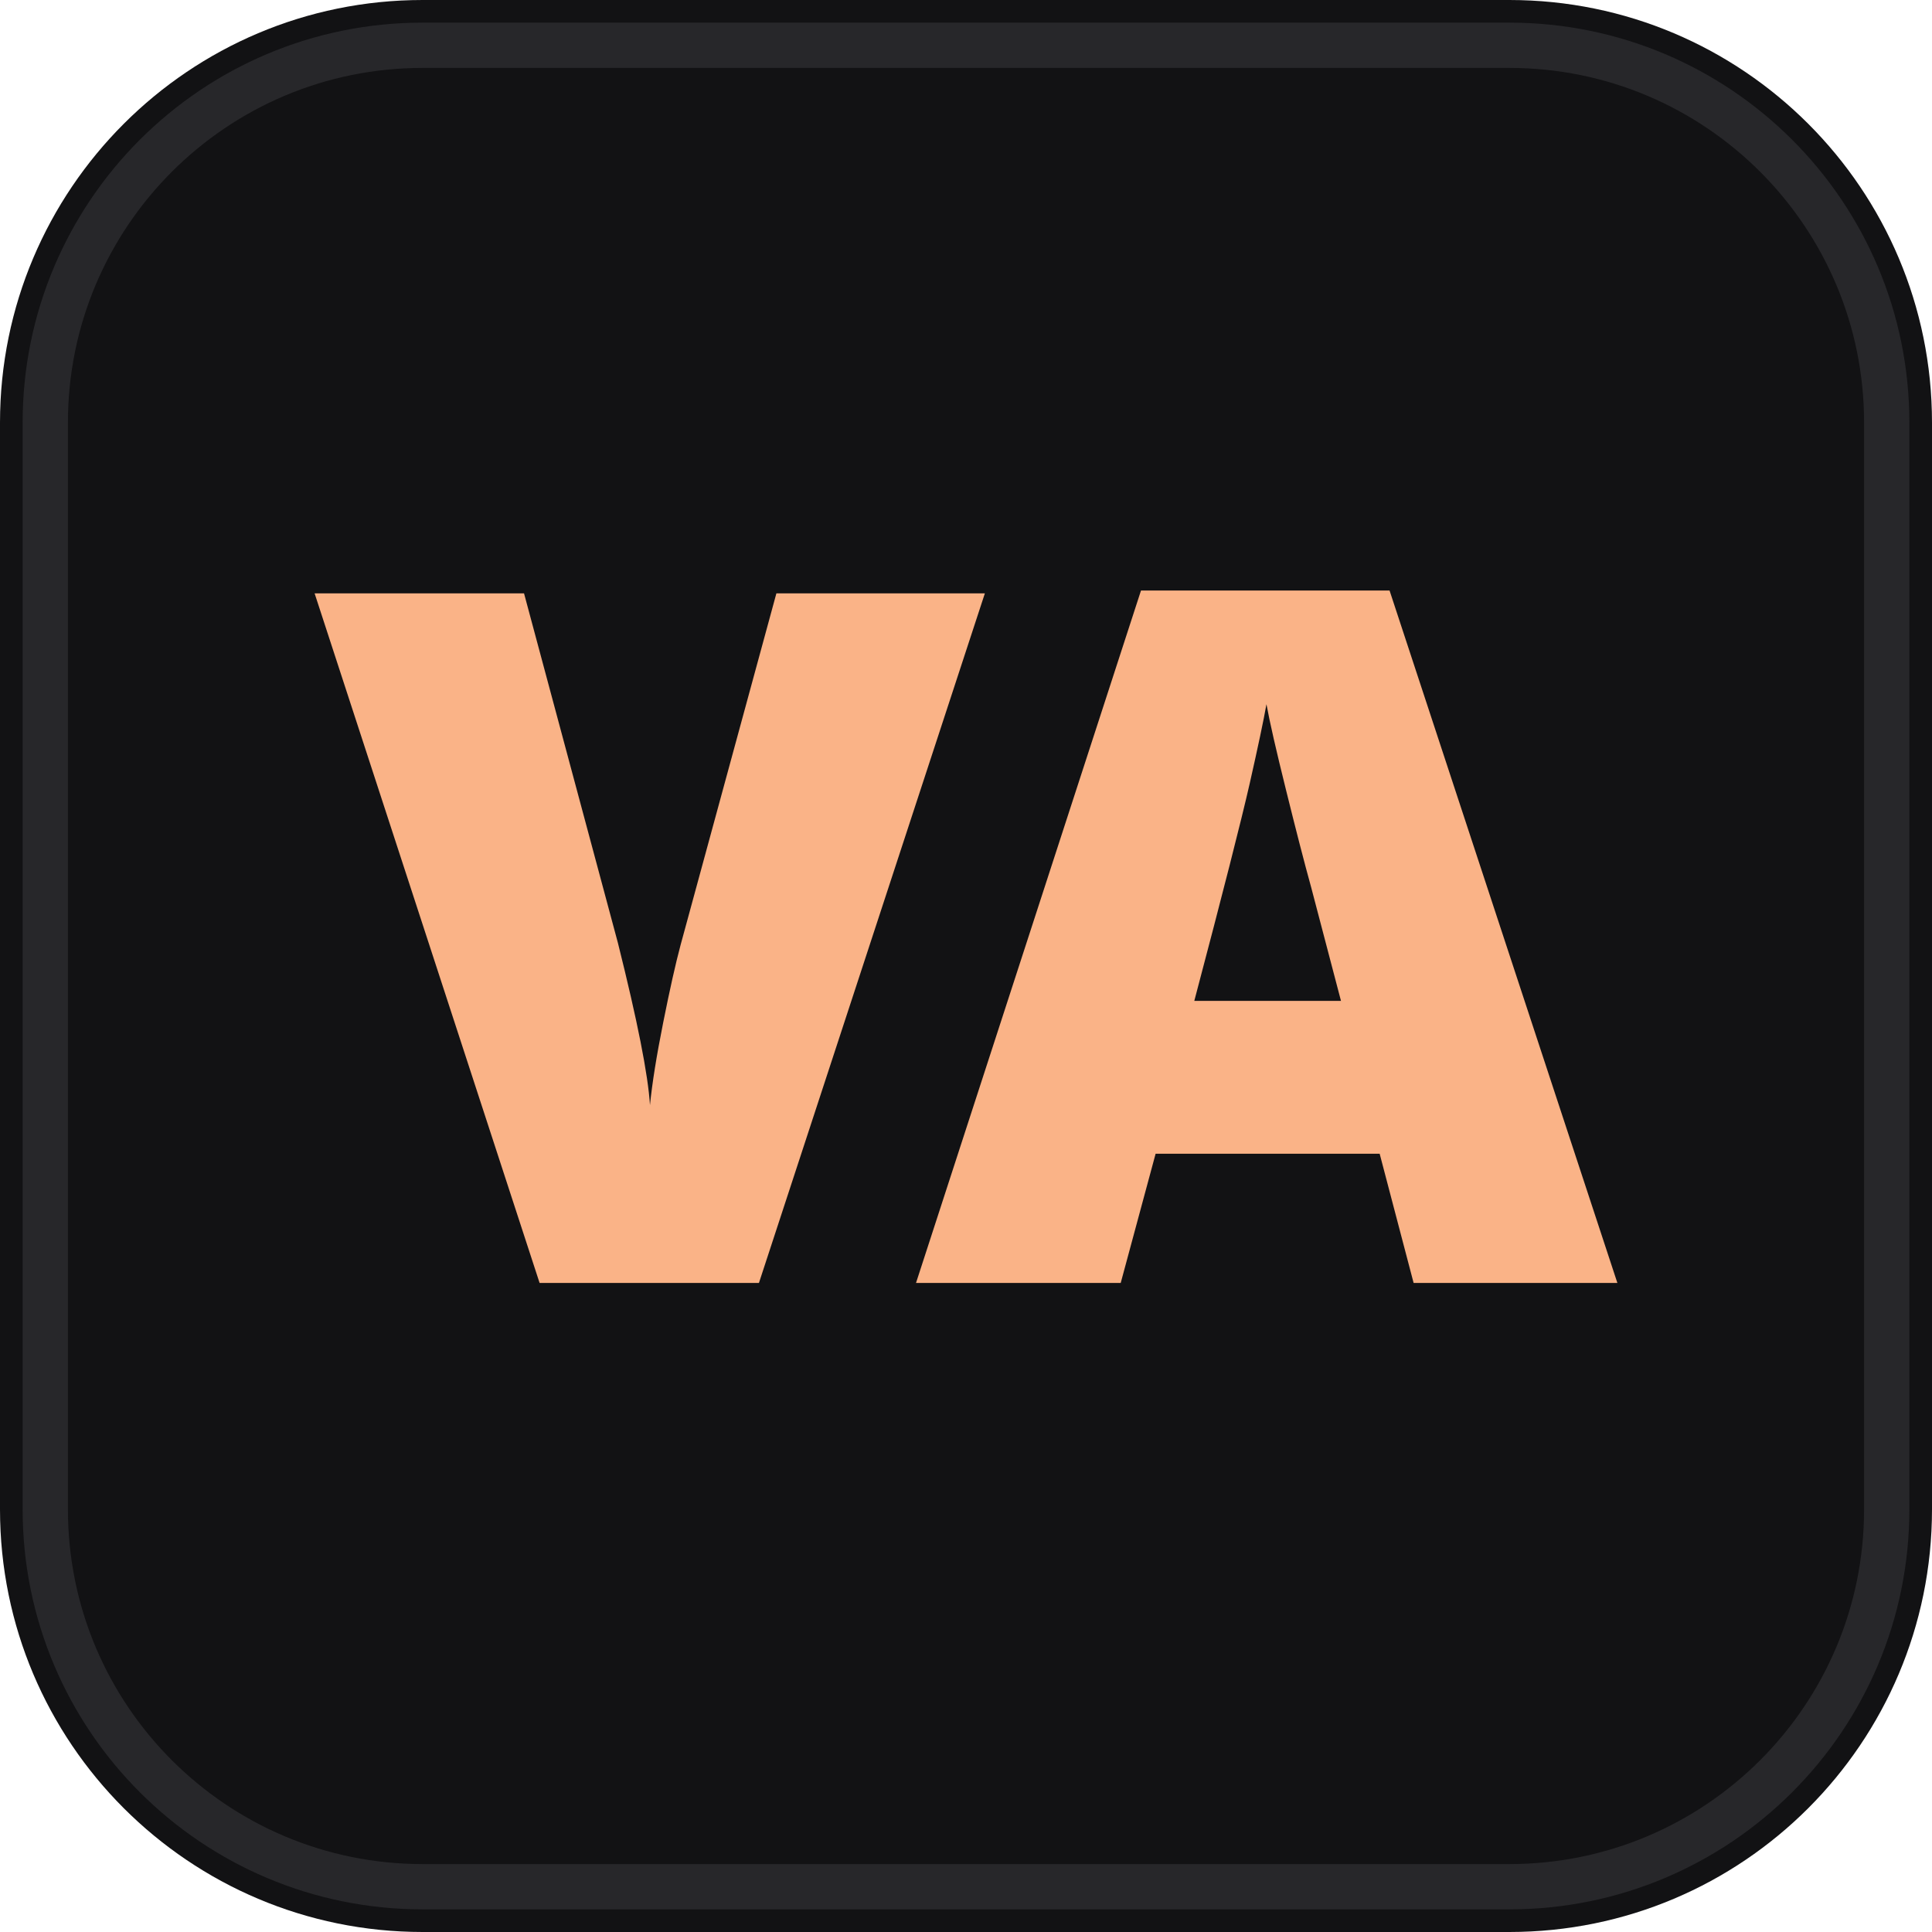
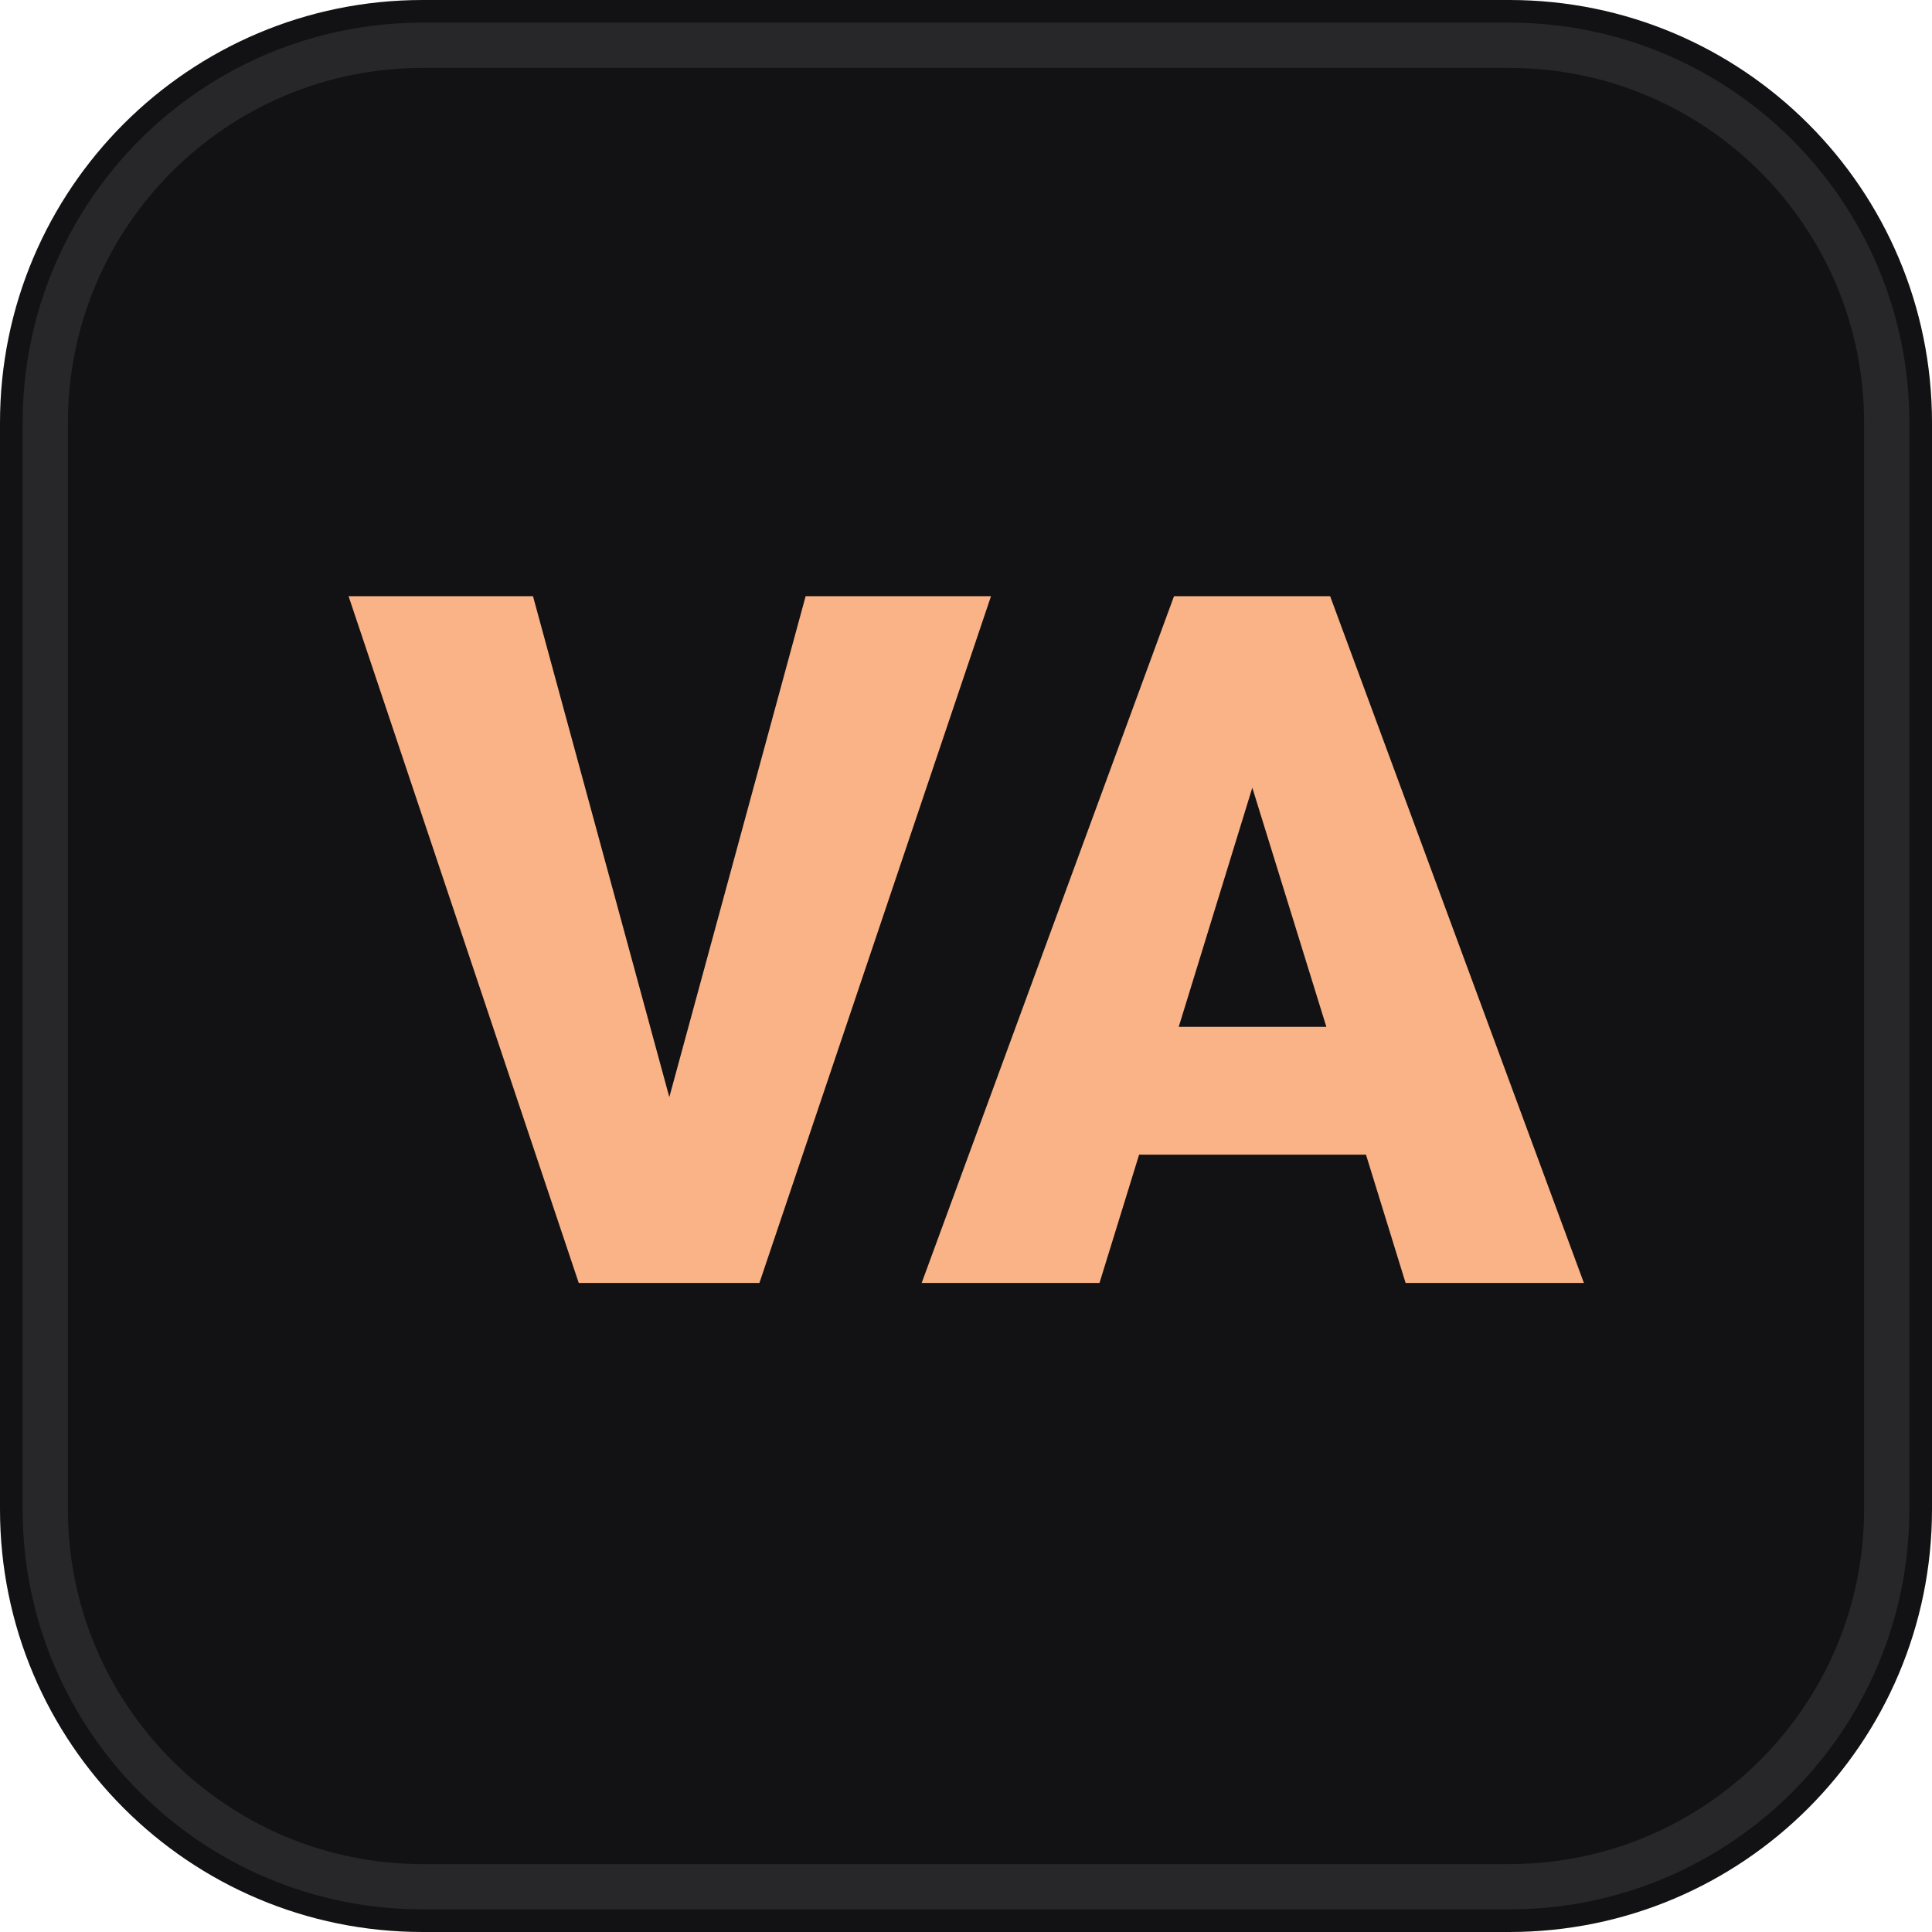
<svg xmlns="http://www.w3.org/2000/svg" viewBox="0 0 128 128" width="128" height="128">
  <rect width="128" height="128" rx="28" fill="#121214" />
  <rect x="3" y="3" width="122" height="122" rx="25" fill="none" stroke="#27272a" stroke-width="3" />
-   <text x="64" y="85" font-family="-apple-system, BlinkMacSystemFont, 'Open Sans', 'Segoe UI', Roboto, sans-serif" font-size="64" font-weight="800" letter-spacing="-2" fill="#fab387" text-anchor="middle">VA</text>
+   <text x="64" y="85" font-family="'Geist', -apple-system, BlinkMacSystemFont, 'Segoe UI', Roboto, sans-serif" font-size="64" font-weight="800" letter-spacing="-2" fill="#fab387" text-anchor="middle">VA</text>
</svg>
